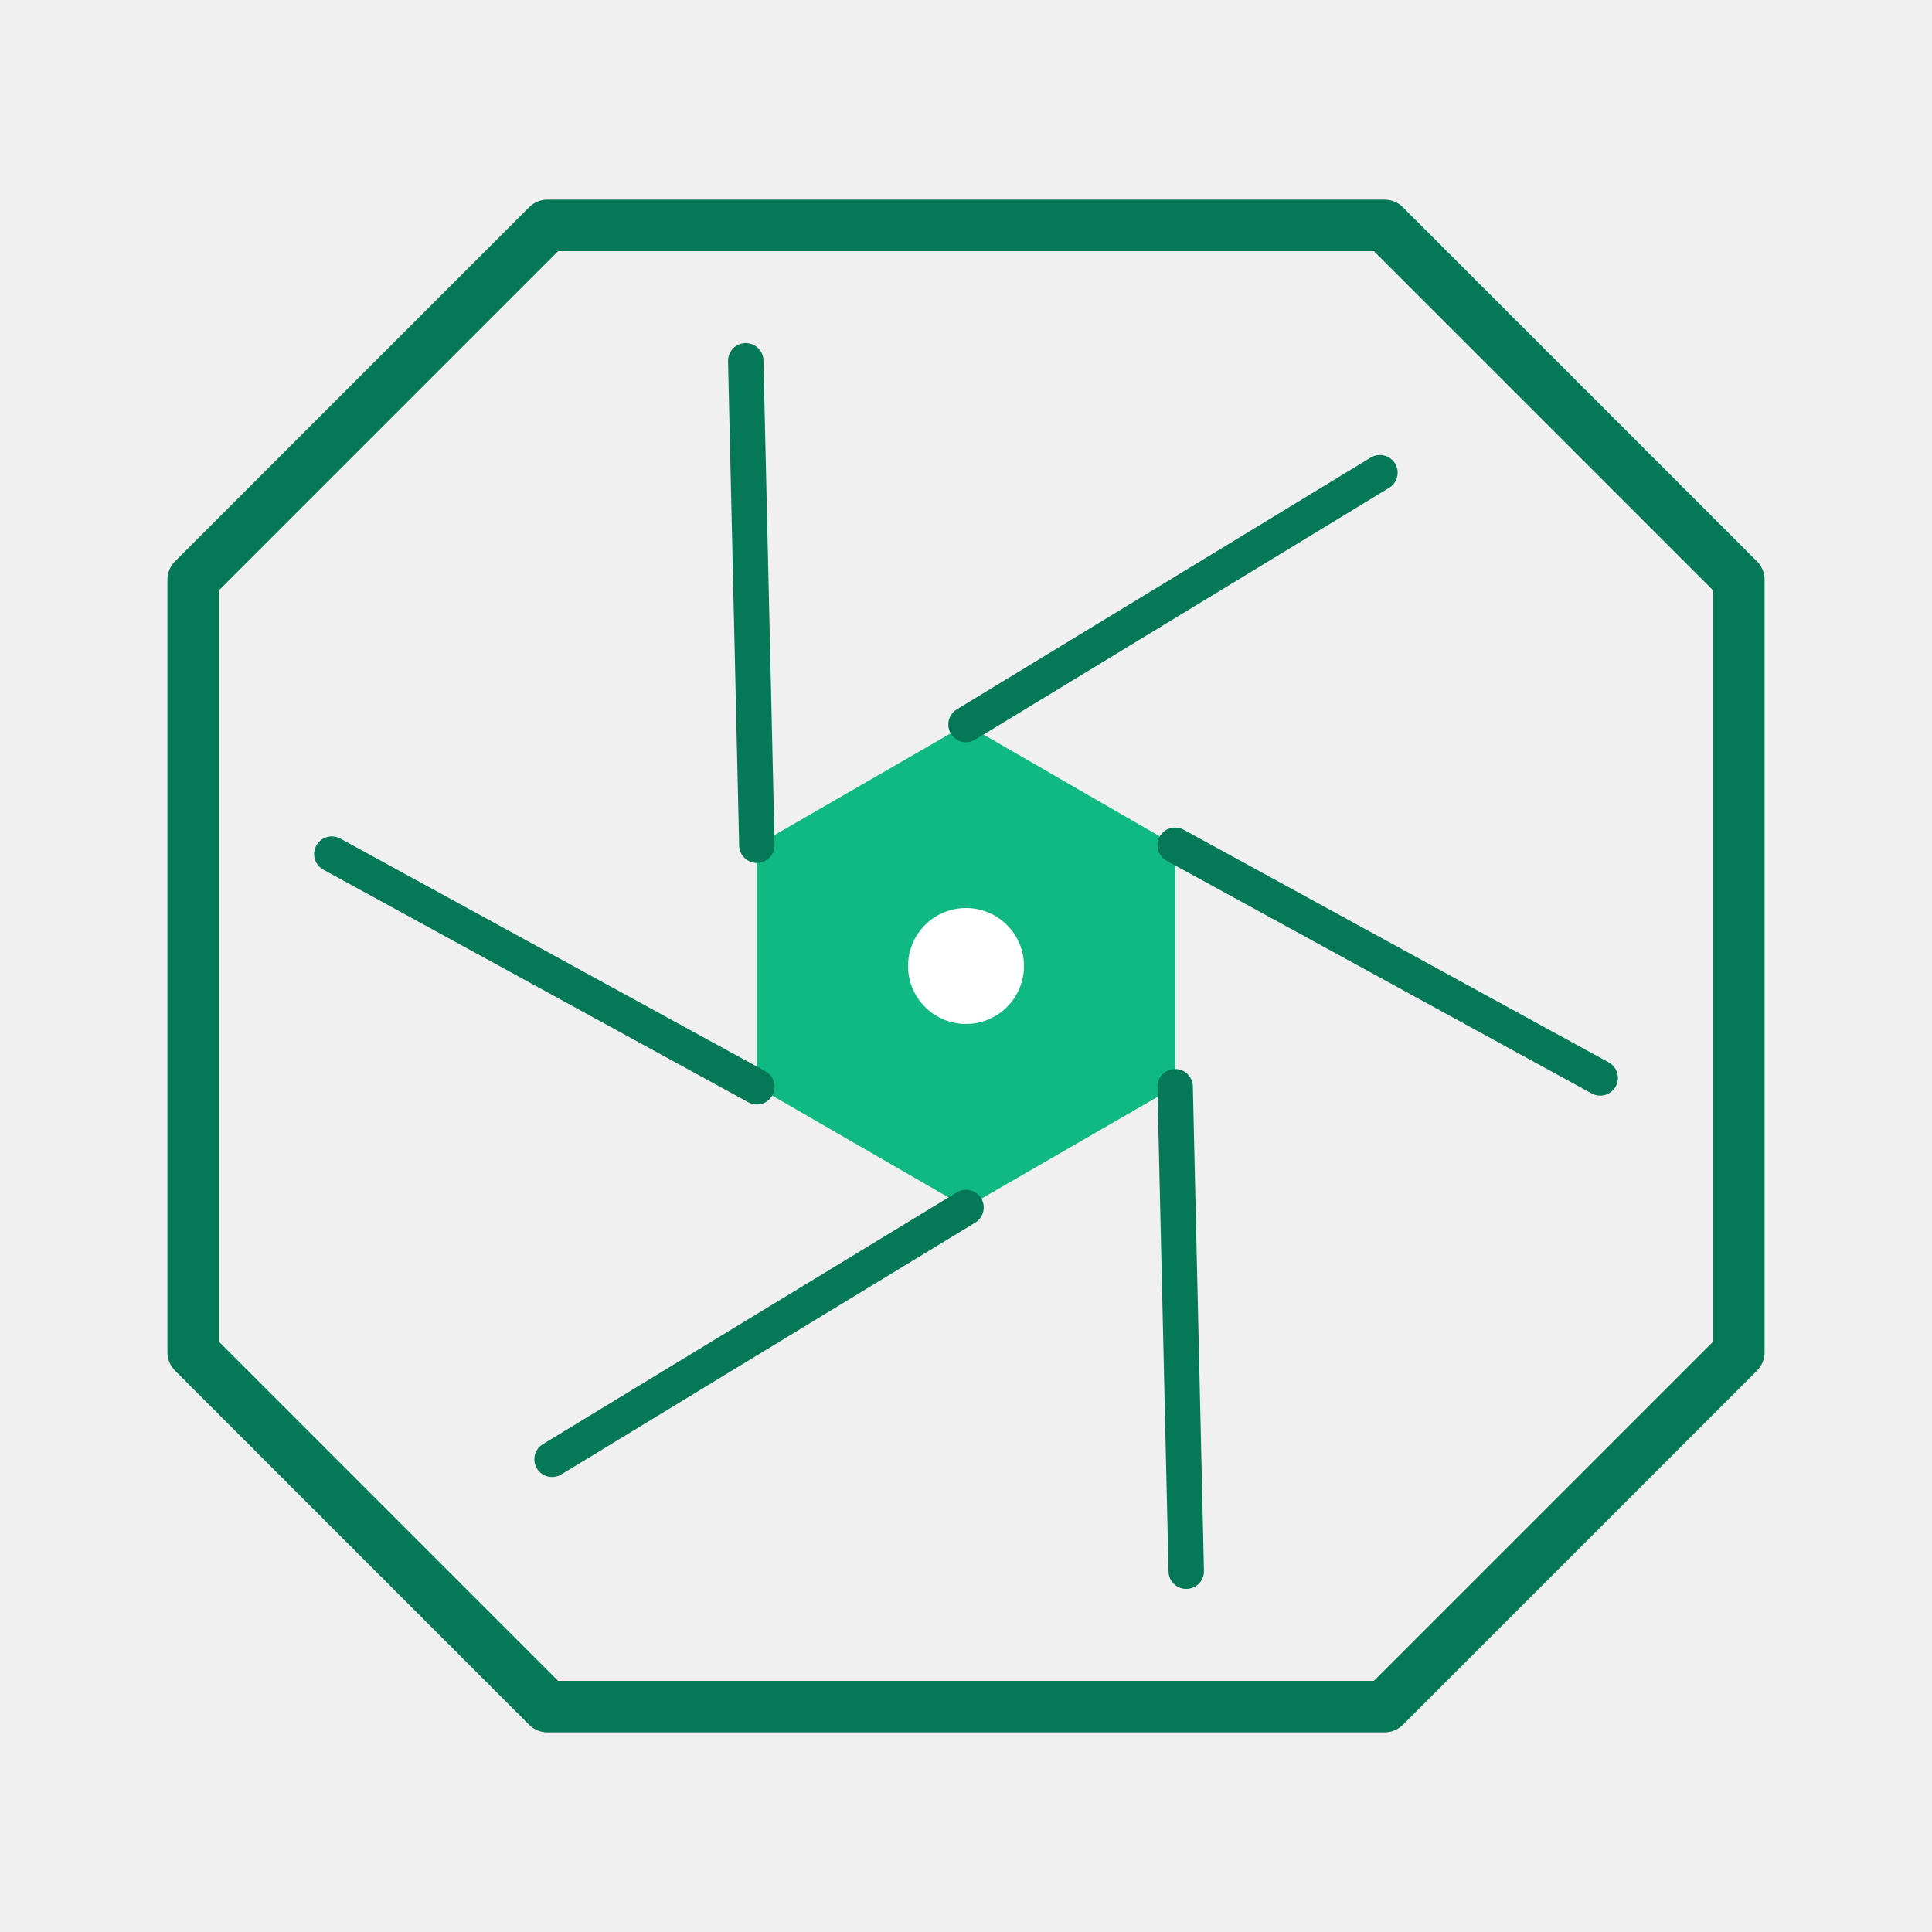
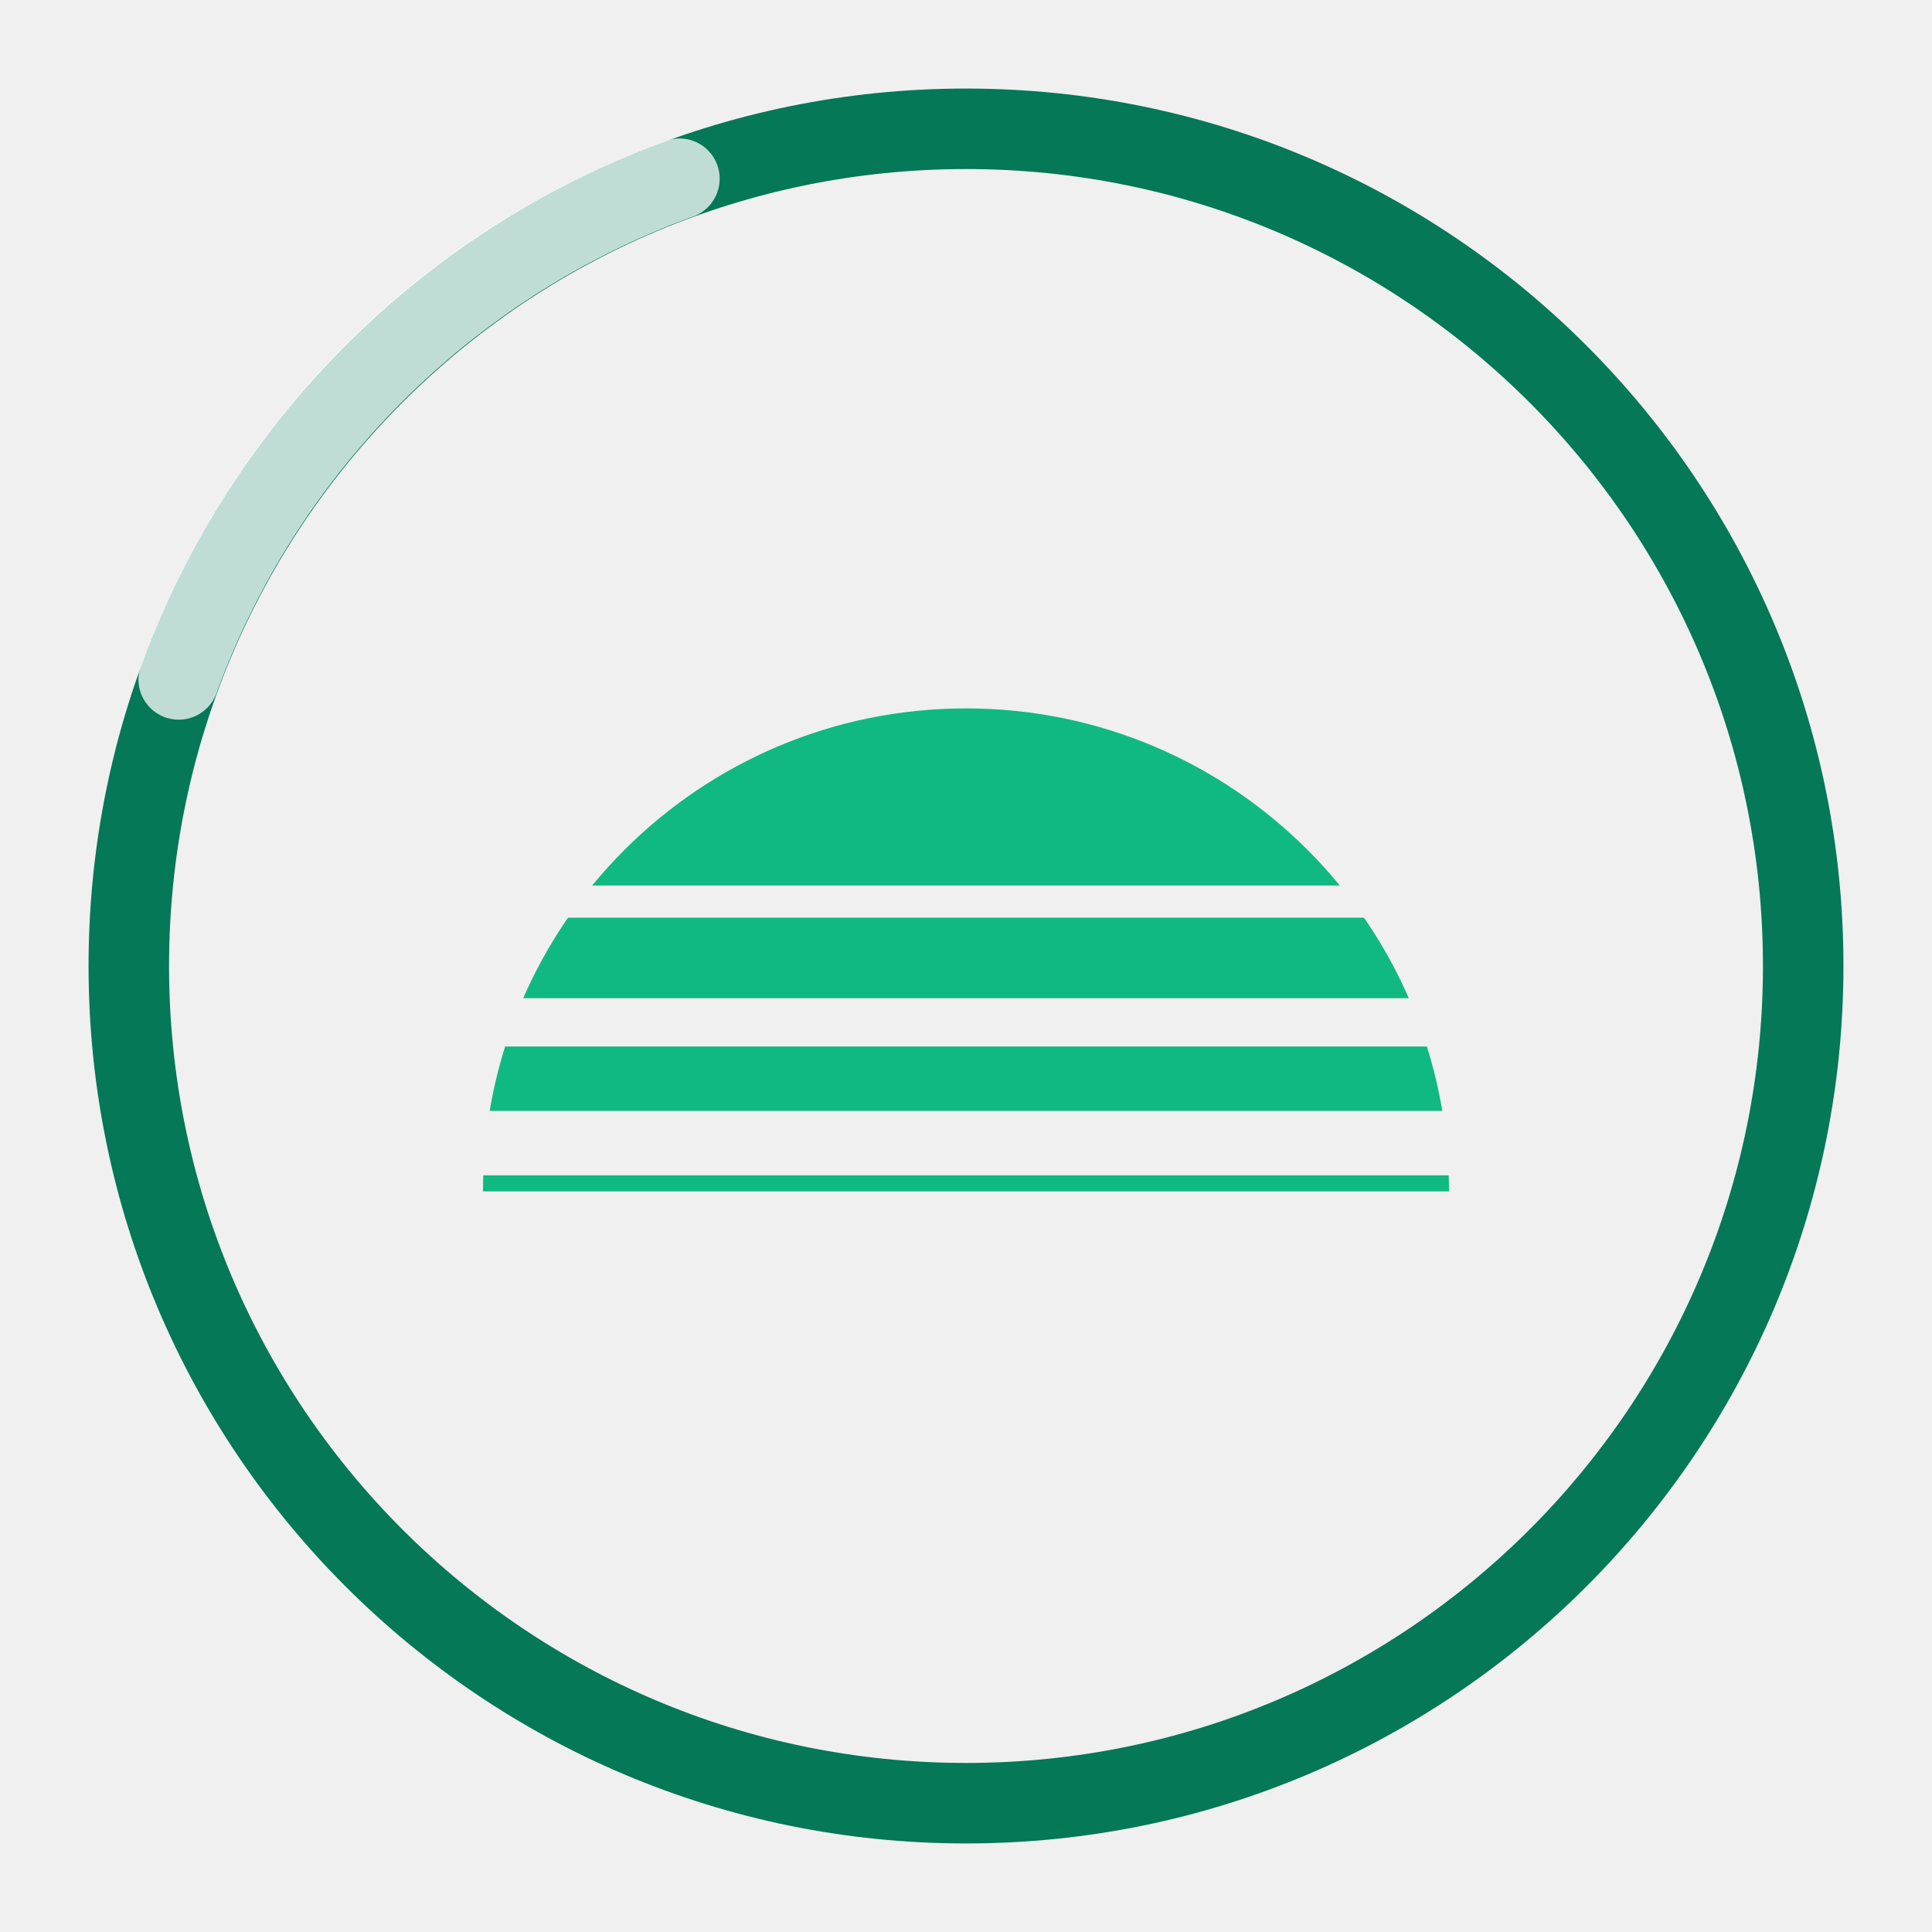
<svg xmlns="http://www.w3.org/2000/svg" viewBox="0 0 120 120">
-   <polygon points="34.00,14.00 86.00,14.00 108.00,36.00 108.00,84.00 86.00,106.00 34.00,106.00 12.00,84.00 12.00,36.00" fill="none" stroke="#047857" stroke-width="3.2" stroke-linejoin="round" />
-   <polygon points="60.00,45.00 72.99,52.50 72.99,67.50 60.00,75.00 47.01,67.50 47.01,52.50" fill="#10b981" />
-   <g stroke="#047857" stroke-width="2.2" stroke-linecap="round">
-     <line x1="60.00" y1="45.00" x2="85.71" y2="29.36" />
-     <line x1="72.99" y1="52.50" x2="99.39" y2="66.95" />
-     <line x1="72.99" y1="67.50" x2="73.68" y2="97.59" />
-     <line x1="60.00" y1="75.00" x2="34.29" y2="90.64" />
-     <line x1="47.01" y1="67.50" x2="20.61" y2="53.05" />
-     <line x1="47.01" y1="52.50" x2="46.32" y2="22.41" />
+   <defs>
+     <mask id="fm">
+       <rect width="120" height="120" fill="#fff" />
+       <rect x="20" y="55" width="80" height="2" fill="#000" />
+       <rect x="20" y="62" width="80" height="3" fill="#000" />
+       <rect x="20" y="69" width="80" height="4" fill="#000" />
+     </mask>
+   </defs>
+   <circle cx="60" cy="60" r="52" fill="none" stroke="#047857" stroke-width="5" />
+   <g mask="url(#fm)">
+     <path d="M30 74 A30 30 0 0 1 90 74 Z" fill="#10b981" />
  </g>
-   <circle cx="60" cy="60" r="3.6" fill="#ffffff" />
+   <path d="M11.1 42.2 A52 52 0 0 1 42.2 11.1" fill="none" stroke="#ffffff" stroke-width="5" stroke-linecap="round" opacity=".75" />
</svg>
